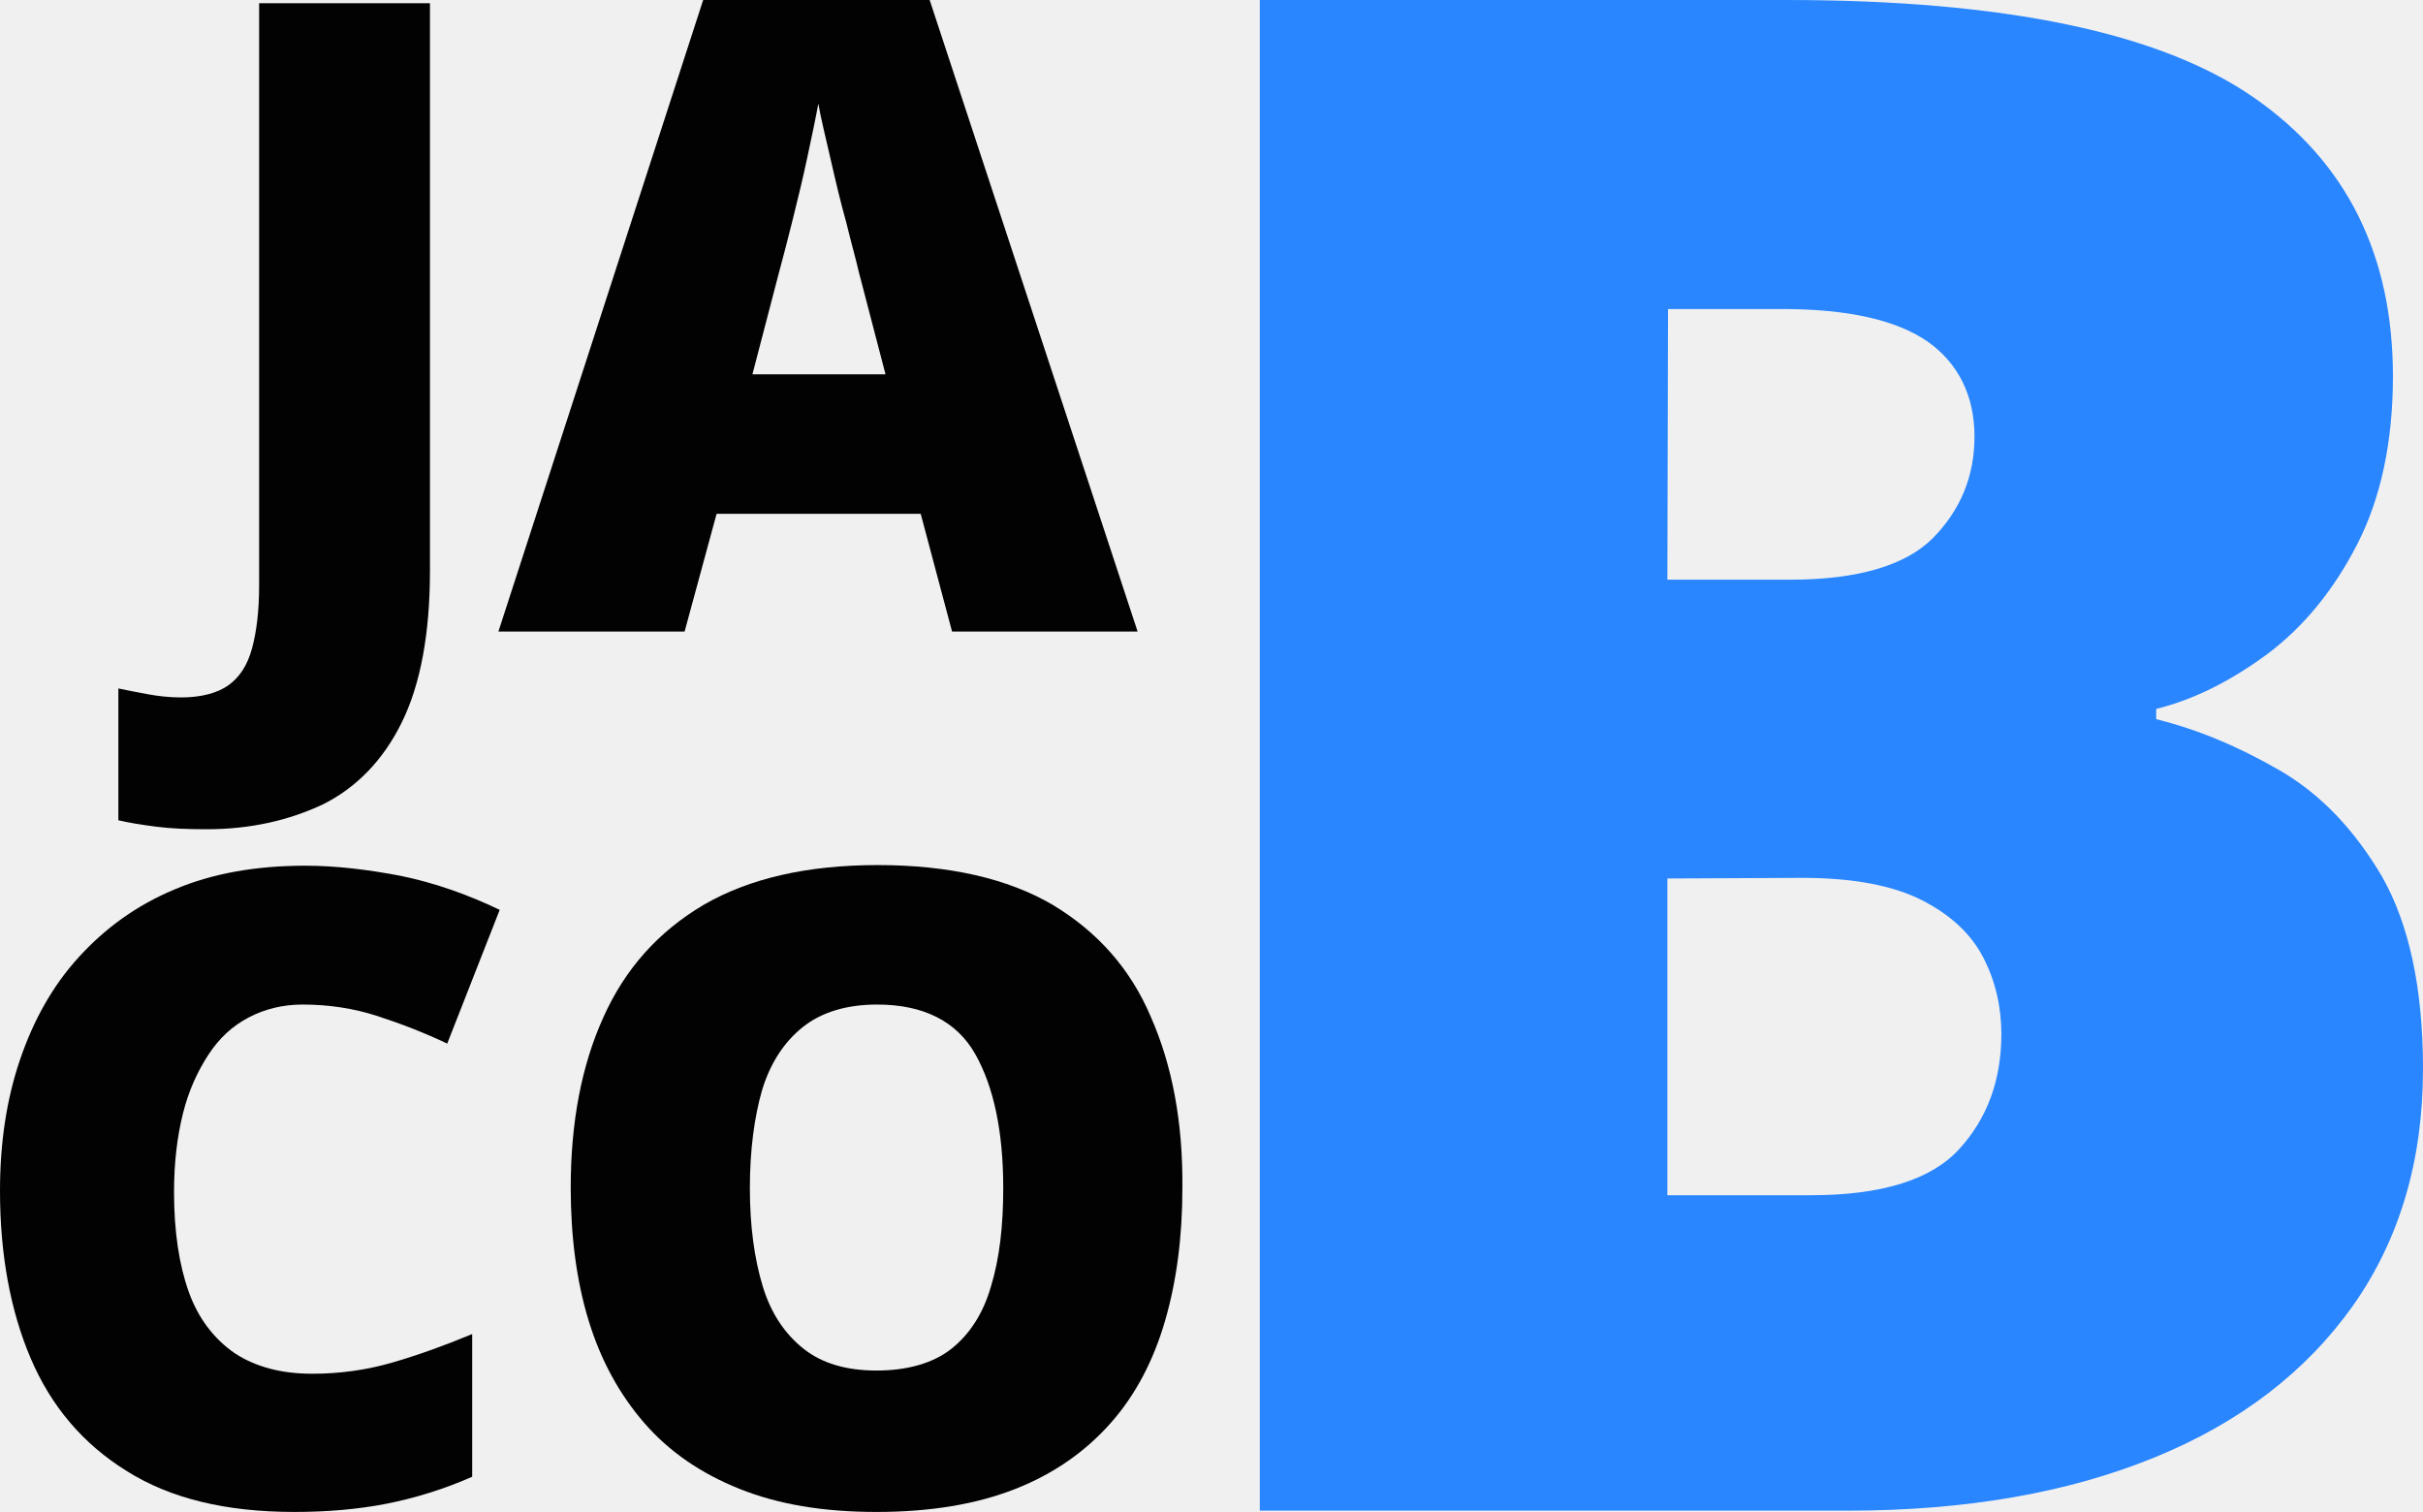
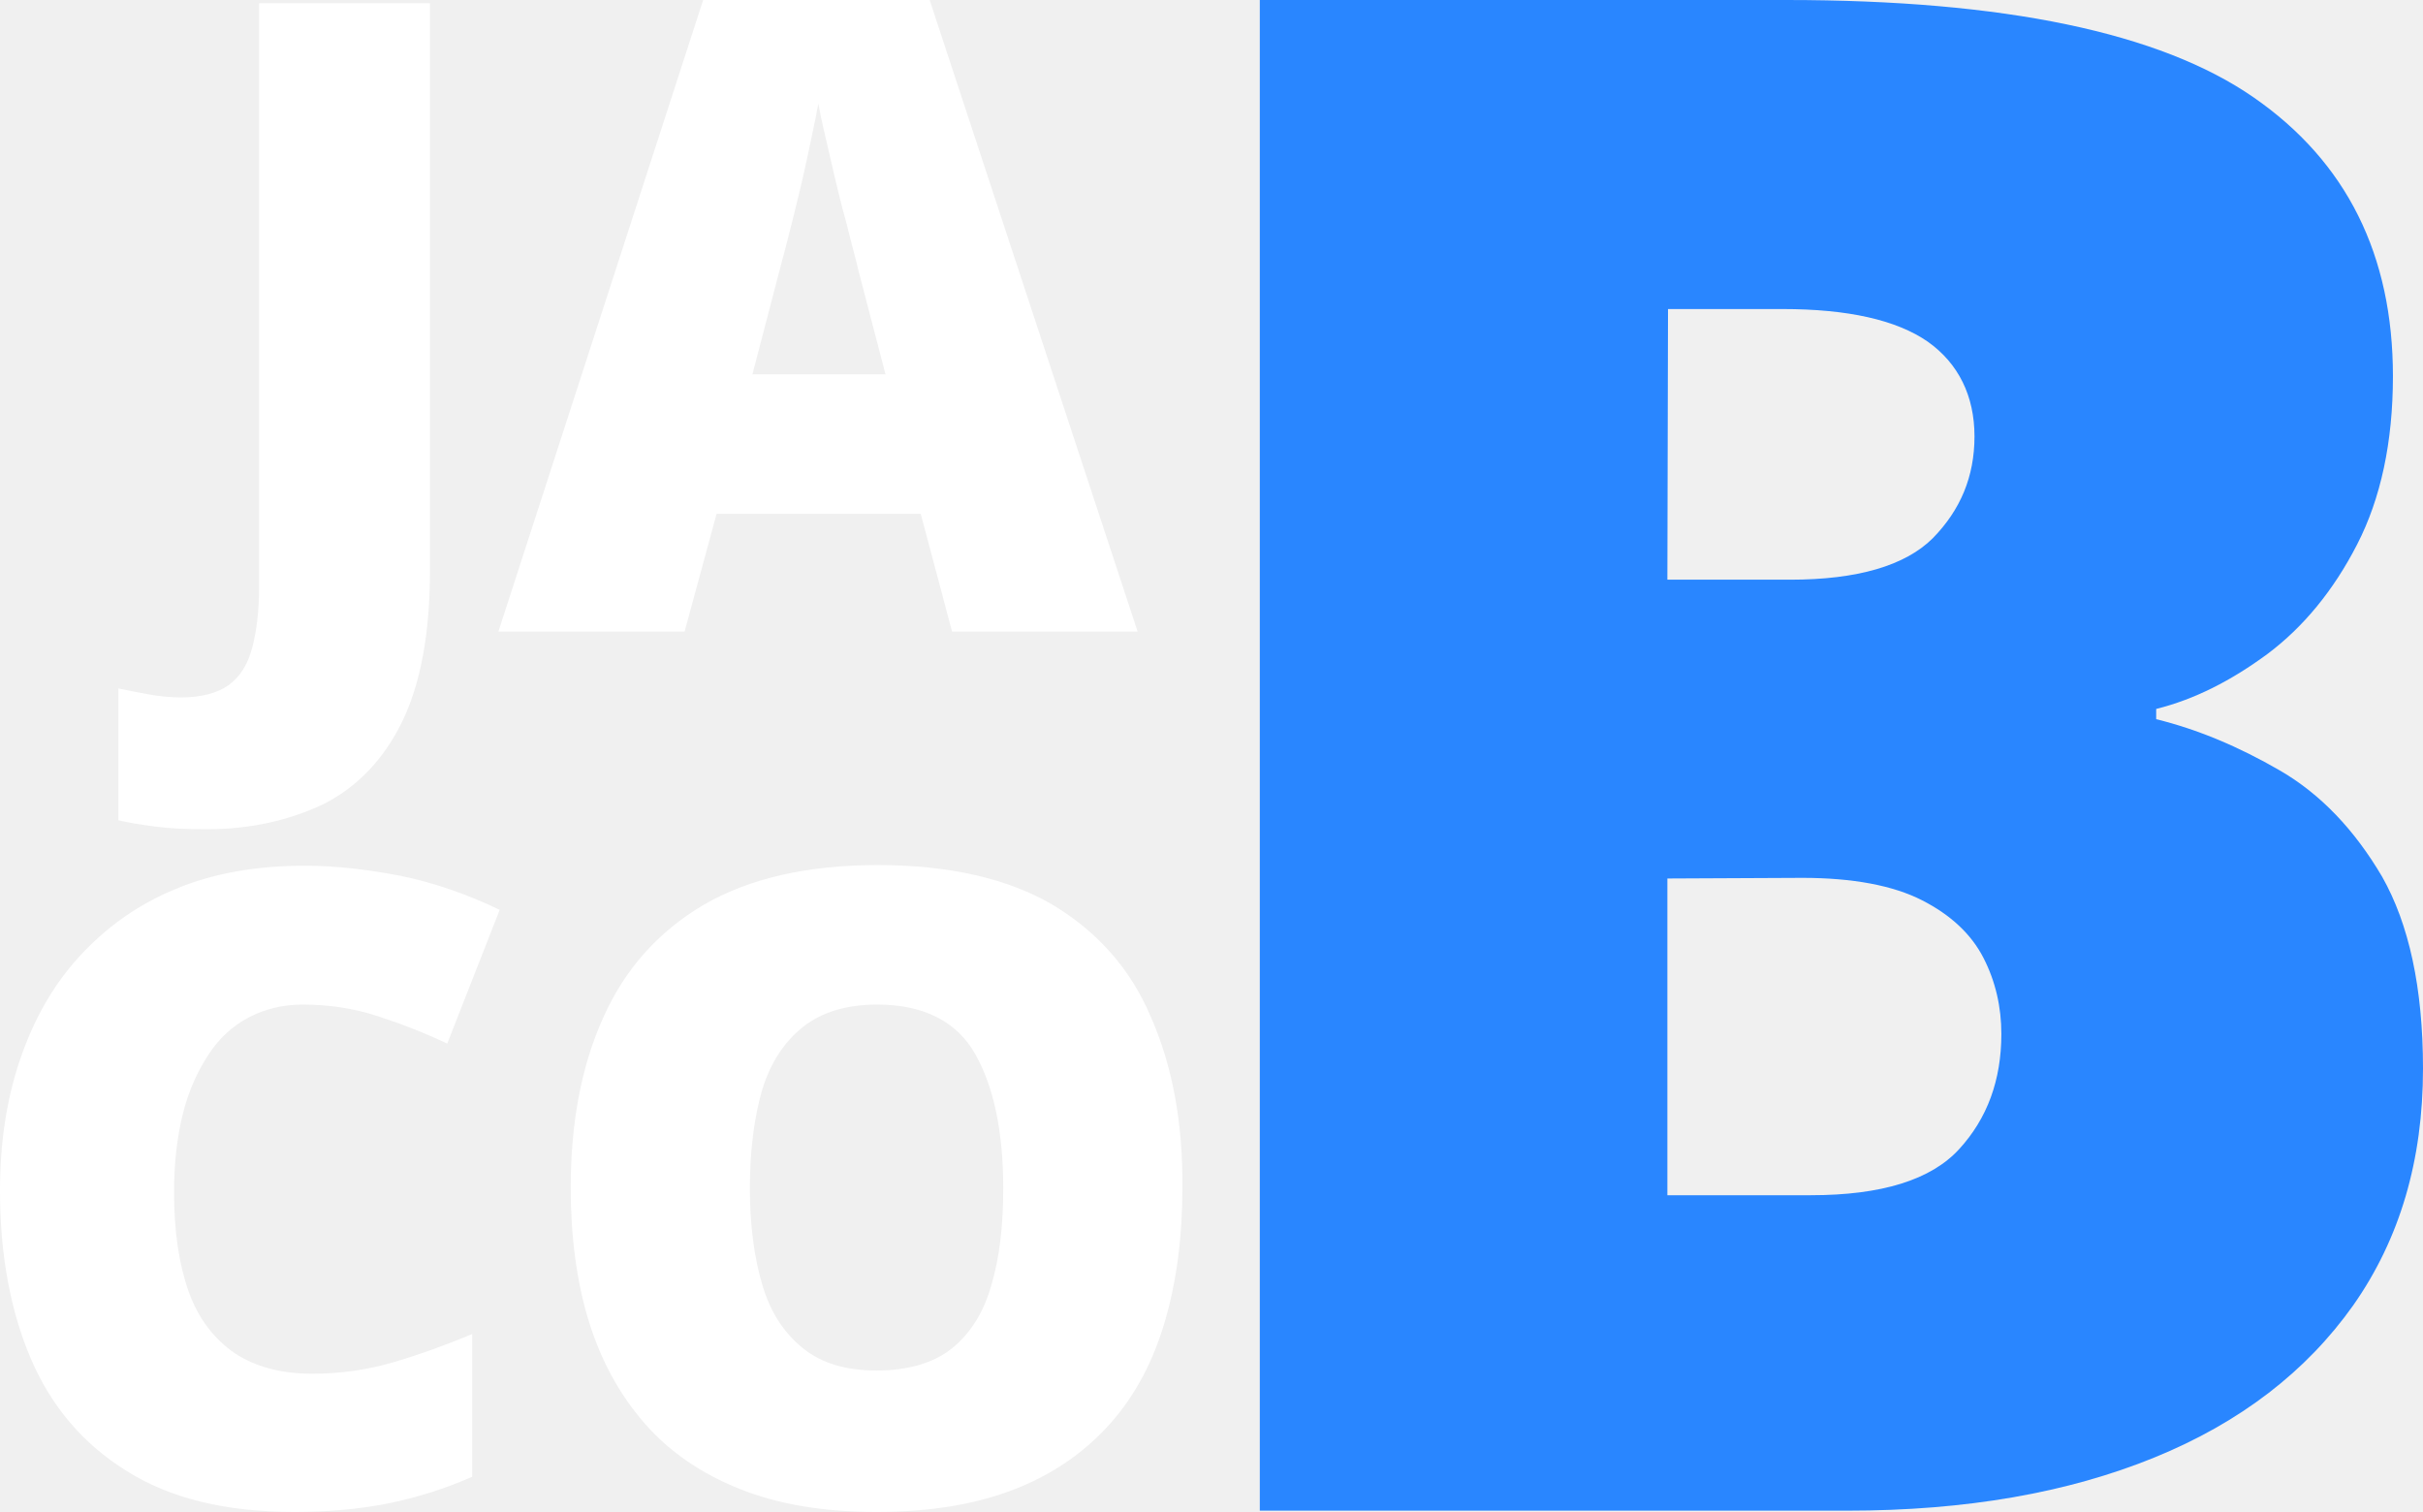
- <svg xmlns="http://www.w3.org/2000/svg" id="Warstwa_2" data-name="Warstwa 2" viewBox="0 0 378.7 236.3">
-   <defs>
-     <style>
-       .cls-1 {
-         fill: #020202;
-       }
- 
-       .cls-2 {
-         fill: #2986ff;
-       }
-     </style>
-   </defs>
-   <g id="Warstwa_1-2" data-name="Warstwa 1">
-     <path class="cls-1" d="m32.3,129.6c-3,0-5.6-.1-7.9-.4-2.3-.3-4.2-.6-5.9-1v-20.6c1.4.3,3,.6,4.6.9s3.4.5,5.2.5c3.2,0,5.7-.7,7.4-1.9,1.8-1.3,3-3.2,3.7-5.8s1.1-5.8,1.1-9.8V.5h26.7v88.7c0,9.9-1.5,17.8-4.4,23.7s-7.1,10.2-12.3,12.8c-5.3,2.5-11.3,3.9-18.2,3.9h0Z" />
-     <path class="cls-1" d="m148.8,98.7l-4.9-18.4h-31.9l-5,18.4h-29.1L109.9,0h35.4l32.5,98.7h-29Zm-10.4-40.2l-4.2-16.1c-.4-1.8-1.1-4.2-1.9-7.5-.9-3.2-1.7-6.6-2.5-10.1s-1.5-6.3-1.9-8.6c-.4,2.2-1,5-1.7,8.3s-1.5,6.6-2.3,9.8c-.8,3.2-1.5,5.9-2.1,8.1l-4.2,16.1h20.8Z" />
-     <path class="cls-1" d="m47.3,157c-3.1,0-5.9.7-8.4,2s-4.6,3.2-6.3,5.8-3.1,5.6-4,9.2c-.9,3.6-1.4,7.7-1.4,12.3,0,6.2.8,11.4,2.3,15.6s4,7.4,7.2,9.6c3.2,2.1,7.2,3.2,12.1,3.2,4.4,0,8.6-.6,12.7-1.8s8.2-2.7,12.3-4.4v22.3c-4.3,1.9-8.8,3.3-13.3,4.2-4.6.9-9.4,1.3-14.5,1.3-10.7,0-19.4-2.1-26.2-6.4-6.8-4.2-11.8-10.1-15-17.6s-4.8-16.3-4.8-26.2c0-7.4,1-14.2,3.1-20.4s5.1-11.6,9.2-16.1c4.1-4.5,9-8.1,15-10.6,5.9-2.5,12.7-3.7,20.4-3.7,4.8,0,9.8.6,15,1.6,5.3,1.1,10.4,2.9,15.4,5.3l-8.2,20.9c-3.6-1.7-7.2-3.1-10.9-4.3s-7.6-1.8-11.7-1.8h0Z" />
-     <path class="cls-1" d="m184.8,185.7c0,7.6-.9,14.5-2.7,20.7s-4.6,11.6-8.5,16-8.8,7.9-14.9,10.3-13.3,3.6-21.7,3.6-15.4-1.2-21.4-3.6c-6-2.4-11-5.8-14.9-10.3s-6.8-9.8-8.7-16c-1.9-6.2-2.8-13.2-2.8-20.8,0-10.2,1.7-19.1,5.1-26.6,3.4-7.6,8.6-13.4,15.7-17.6,7.1-4.1,16.1-6.2,27.2-6.2s20.3,2.1,27.3,6.2c7,4.2,12.2,10,15.4,17.6,3.3,7.5,5,16.4,4.9,26.7h0Zm-67.6,0c0,5.9.7,11,2,15.3s3.5,7.5,6.4,9.8,6.7,3.4,11.4,3.4,8.8-1.1,11.7-3.4,5-5.6,6.2-9.8c1.3-4.3,1.9-9.3,1.9-15.3,0-8.9-1.5-15.9-4.4-21s-8.1-7.7-15.3-7.7c-4.8,0-8.7,1.2-11.6,3.5s-5.1,5.6-6.4,9.9c-1.2,4.2-1.9,9.3-1.9,15.3h0Z" />
-     <path class="cls-2" d="m196.9,0h82.3c34.1,0,58.4,5.1,73,15.2,14.6,10.1,21.8,24.7,21.8,43.6,0,10.3-1.9,19.1-5.6,26.3s-8.4,12.9-14,17.1c-5.7,4.2-11.4,7.1-17.4,8.6v1.6c6.5,1.6,12.9,4.3,19.3,8s11.7,9.3,16,16.6c4.2,7.4,6.4,17.4,6.4,30,0,14.3-3.6,26.6-10.9,37-7.3,10.3-17.6,18.3-31.1,23.8s-29.4,8.3-48,8.3h-91.8V0h0Zm63.7,90.6h19.2c10.5,0,18-2.2,22.3-6.5,4.3-4.4,6.5-9.6,6.5-15.9s-2.5-11.4-7.3-14.8c-4.9-3.4-12.5-5.1-22.7-5.1h-17.9l-.1,42.3h0Zm0,46.7v49.5h22.4c11.1,0,18.8-2.4,23.2-7.2,4.4-4.8,6.6-10.8,6.6-18,0-4.2-.9-8.2-2.8-11.9s-5.1-6.7-9.6-9-10.8-3.5-18.7-3.5l-21.1.1h0Z" />
+ <svg xmlns="http://www.w3.org/2000/svg" version="1.1" id="Warstwa_2_00000080202431200642906730000001697322882062363267_" x="0px" y="0px" viewBox="0 0 378.7 236.3" style="enable-background:new 0 0 378.7 236.3;" xml:space="preserve">
+   <style type="text/css">
+ 	.st0{fill:#FFFFFF;}
+ 	.st1{fill:#2986FF;}
+ </style>
+   <g id="Warstwa_1-2">
+     <path class="st0" d="M32.3,129.6c-3,0-5.6-0.1-7.9-0.4c-2.3-0.3-4.2-0.6-5.9-1v-20.6c1.4,0.3,3,0.6,4.6,0.9s3.4,0.5,5.2,0.5   c3.2,0,5.7-0.7,7.4-1.9c1.8-1.3,3-3.2,3.7-5.8s1.1-5.8,1.1-9.8v-91h26.7v88.7c0,9.9-1.5,17.8-4.4,23.7s-7.1,10.2-12.3,12.8   C45.2,128.2,39.2,129.6,32.3,129.6L32.3,129.6L32.3,129.6z" />
+     <path class="st0" d="M148.8,98.7l-4.9-18.4H112l-5,18.4H77.9l32-98.7h35.4l32.5,98.7H148.8z M138.4,58.5l-4.2-16.1   c-0.4-1.8-1.1-4.2-1.9-7.5c-0.9-3.2-1.7-6.6-2.5-10.1s-1.5-6.3-1.9-8.6c-0.4,2.2-1,5-1.7,8.3s-1.5,6.6-2.3,9.8s-1.5,5.9-2.1,8.1   l-4.2,16.1L138.4,58.5L138.4,58.5z" />
+     <path class="st0" d="M47.3,157c-3.1,0-5.9,0.7-8.4,2s-4.6,3.2-6.3,5.8s-3.1,5.6-4,9.2c-0.9,3.6-1.4,7.7-1.4,12.3   c0,6.2,0.8,11.4,2.3,15.6s4,7.4,7.2,9.6c3.2,2.1,7.2,3.2,12.1,3.2c4.4,0,8.6-0.6,12.7-1.8s8.2-2.7,12.3-4.4v22.3   c-4.3,1.9-8.8,3.3-13.3,4.2c-4.6,0.9-9.4,1.3-14.5,1.3c-10.7,0-19.4-2.1-26.2-6.4c-6.8-4.2-11.8-10.1-15-17.6S0,196,0,186.1   c0-7.4,1-14.2,3.1-20.4s5.1-11.6,9.2-16.1s9-8.1,15-10.6c5.9-2.5,12.7-3.7,20.4-3.7c4.8,0,9.8,0.6,15,1.6   c5.3,1.1,10.4,2.9,15.4,5.3l-8.2,20.9c-3.6-1.7-7.2-3.1-10.9-4.3S51.4,157,47.3,157L47.3,157L47.3,157z" />
+     <path class="st0" d="M184.8,185.7c0,7.6-0.9,14.5-2.7,20.7s-4.6,11.6-8.5,16s-8.8,7.9-14.9,10.3s-13.3,3.6-21.7,3.6   s-15.4-1.2-21.4-3.6c-6-2.4-11-5.8-14.9-10.3s-6.8-9.8-8.7-16c-1.9-6.2-2.8-13.2-2.8-20.8c0-10.2,1.7-19.1,5.1-26.6   c3.4-7.6,8.6-13.4,15.7-17.6c7.1-4.1,16.1-6.2,27.2-6.2s20.3,2.1,27.3,6.2c7,4.2,12.2,10,15.4,17.6   C183.2,166.5,184.9,175.4,184.8,185.7L184.8,185.7L184.8,185.7z M117.2,185.7c0,5.9,0.7,11,2,15.3s3.5,7.5,6.4,9.8   c2.9,2.3,6.7,3.4,11.4,3.4s8.8-1.1,11.7-3.4s5-5.6,6.2-9.8c1.3-4.3,1.9-9.3,1.9-15.3c0-8.9-1.5-15.9-4.4-21s-8.1-7.7-15.3-7.7   c-4.8,0-8.7,1.2-11.6,3.5s-5.1,5.6-6.4,9.9C117.9,174.6,117.2,179.7,117.2,185.7L117.2,185.7L117.2,185.7z" />
+     <path class="st1" d="M196.9,0h82.3c34.1,0,58.4,5.1,73,15.2S374,39.9,374,58.8c0,10.3-1.9,19.1-5.6,26.3s-8.4,12.9-14,17.1   c-5.7,4.2-11.4,7.1-17.4,8.6v1.6c6.5,1.6,12.9,4.3,19.3,8s11.7,9.3,16,16.6c4.2,7.4,6.4,17.4,6.4,30c0,14.3-3.6,26.6-10.9,37   c-7.3,10.3-17.6,18.3-31.1,23.8s-29.4,8.3-48,8.3h-91.8L196.9,0L196.9,0L196.9,0z M260.6,90.6h19.2c10.5,0,18-2.2,22.3-6.5   c4.3-4.4,6.5-9.6,6.5-15.9s-2.5-11.4-7.3-14.8c-4.9-3.4-12.5-5.1-22.7-5.1h-17.9L260.6,90.6L260.6,90.6z M260.6,137.3v49.5H283   c11.1,0,18.8-2.4,23.2-7.2c4.4-4.8,6.6-10.8,6.6-18c0-4.2-0.9-8.2-2.8-11.9s-5.1-6.7-9.6-9s-10.8-3.5-18.7-3.5L260.6,137.3   L260.6,137.3L260.6,137.3z" />
  </g>
</svg>
